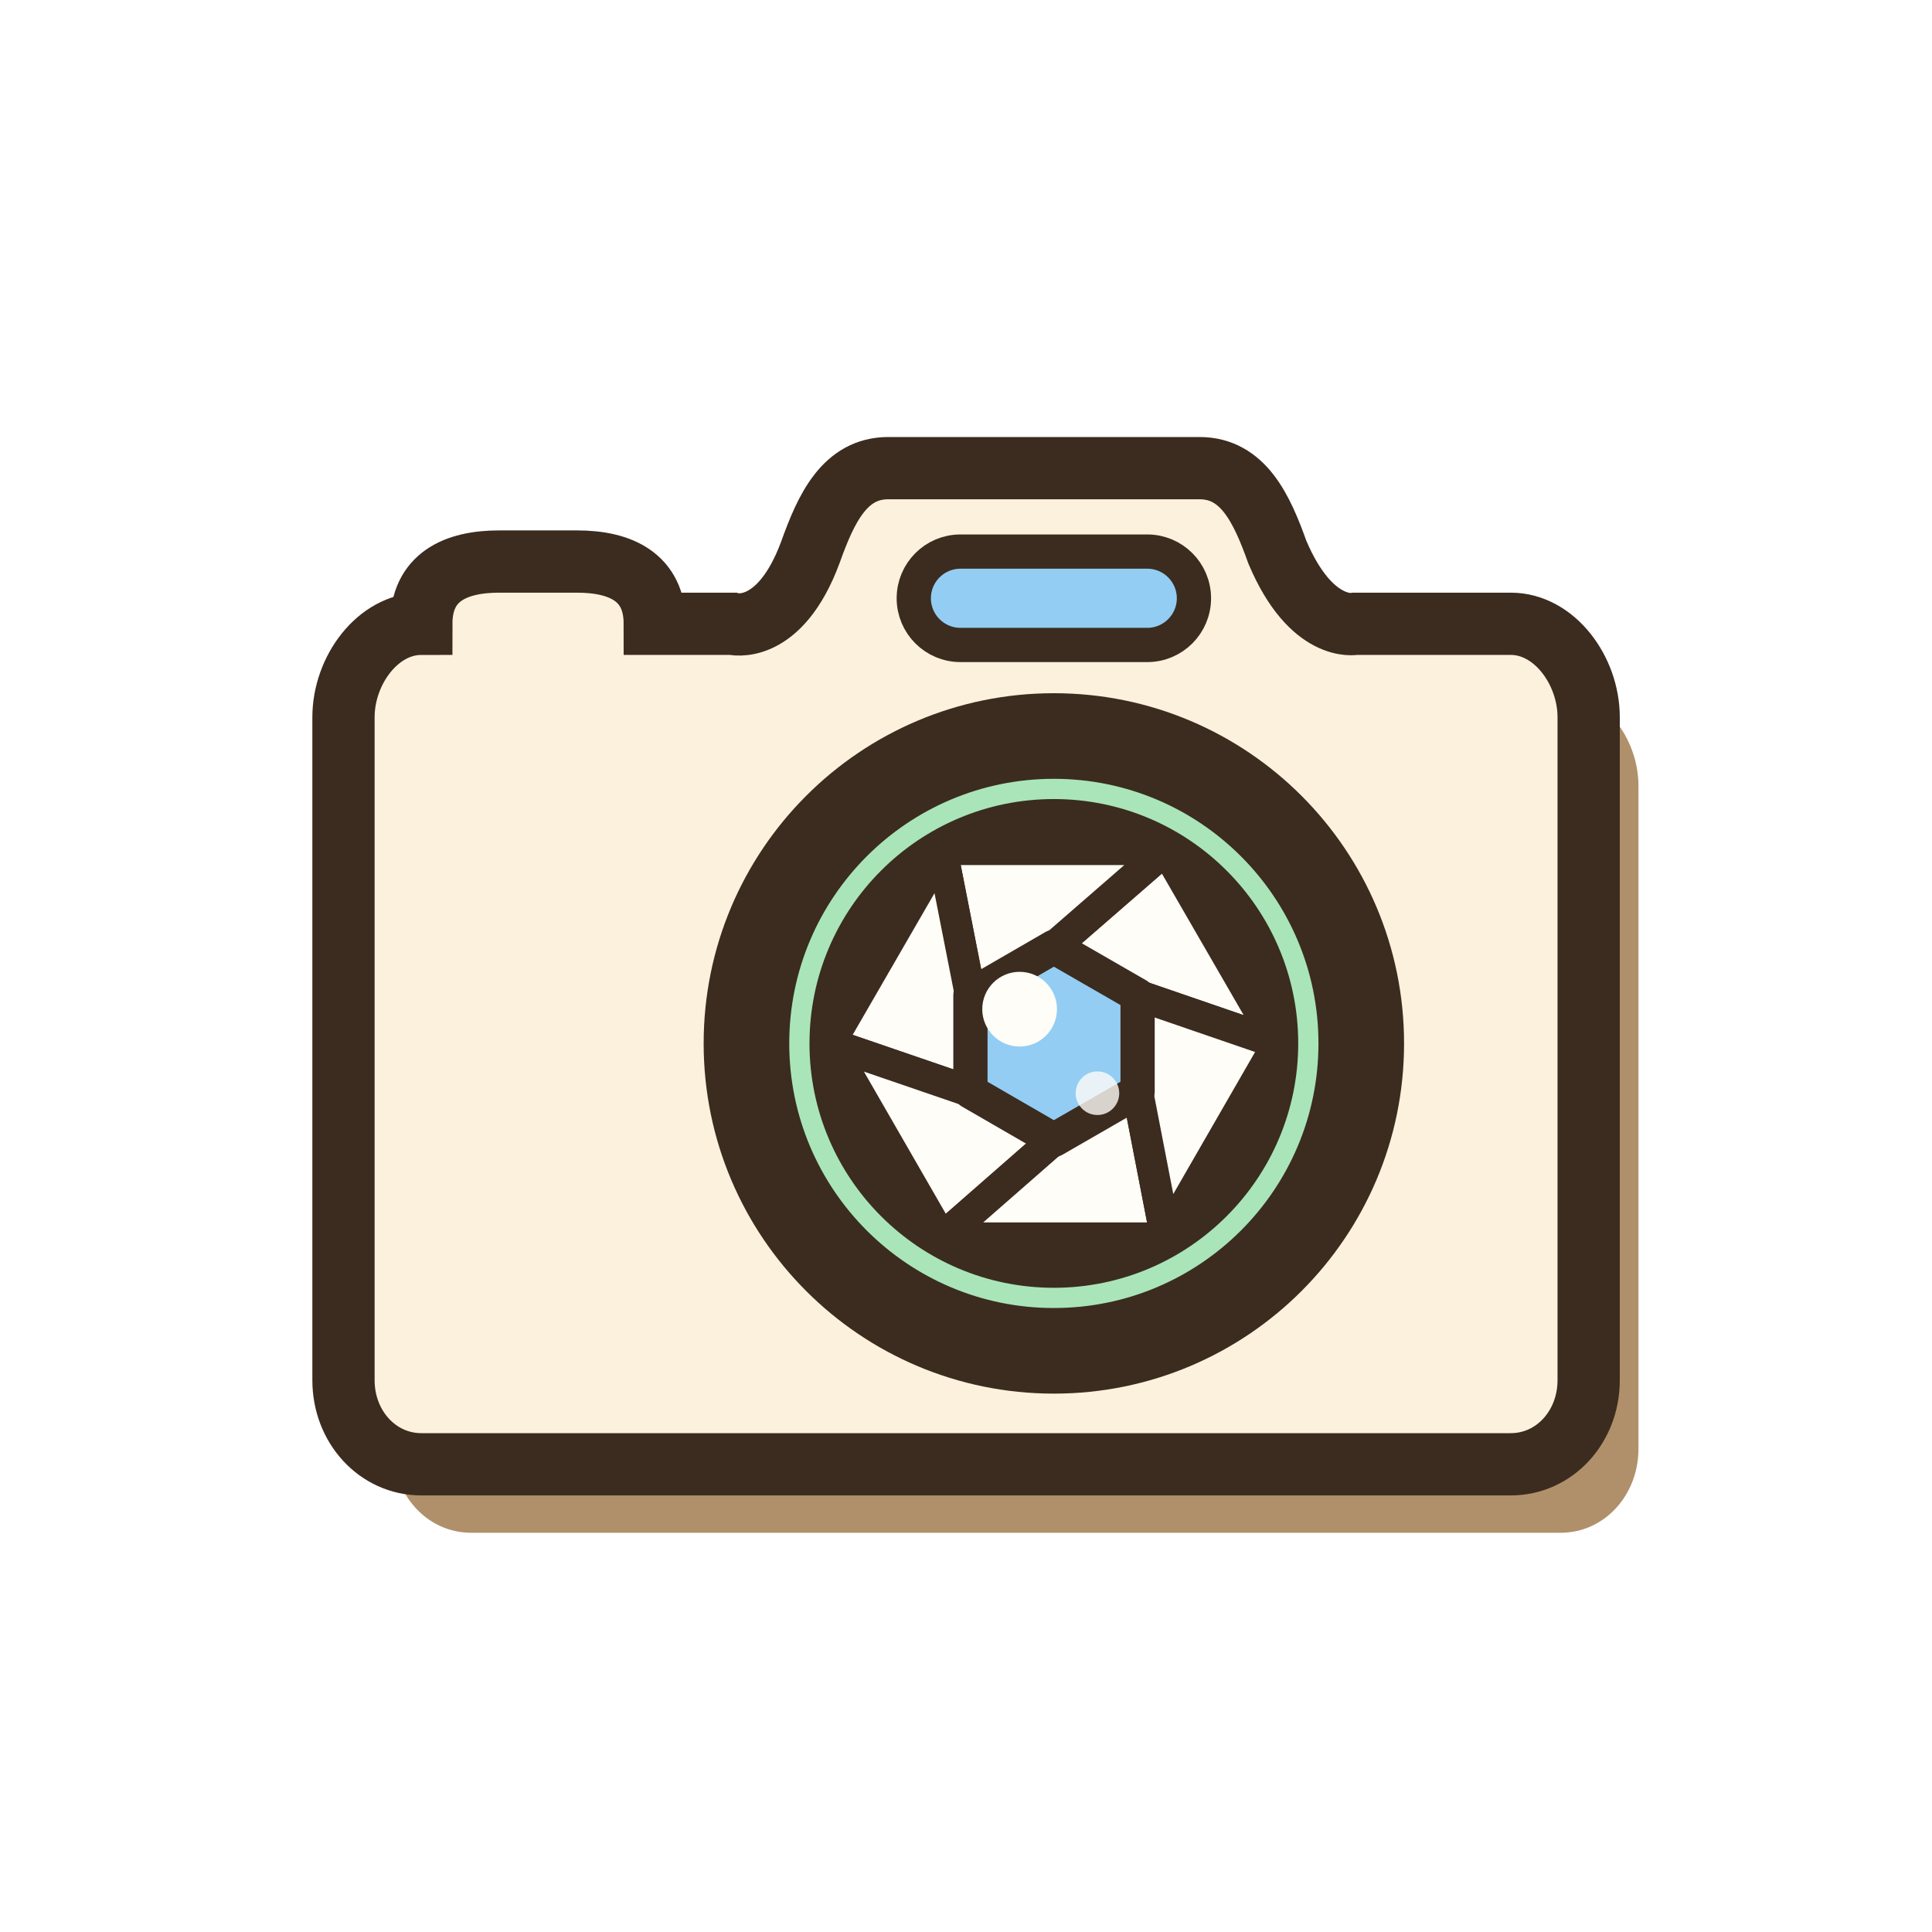
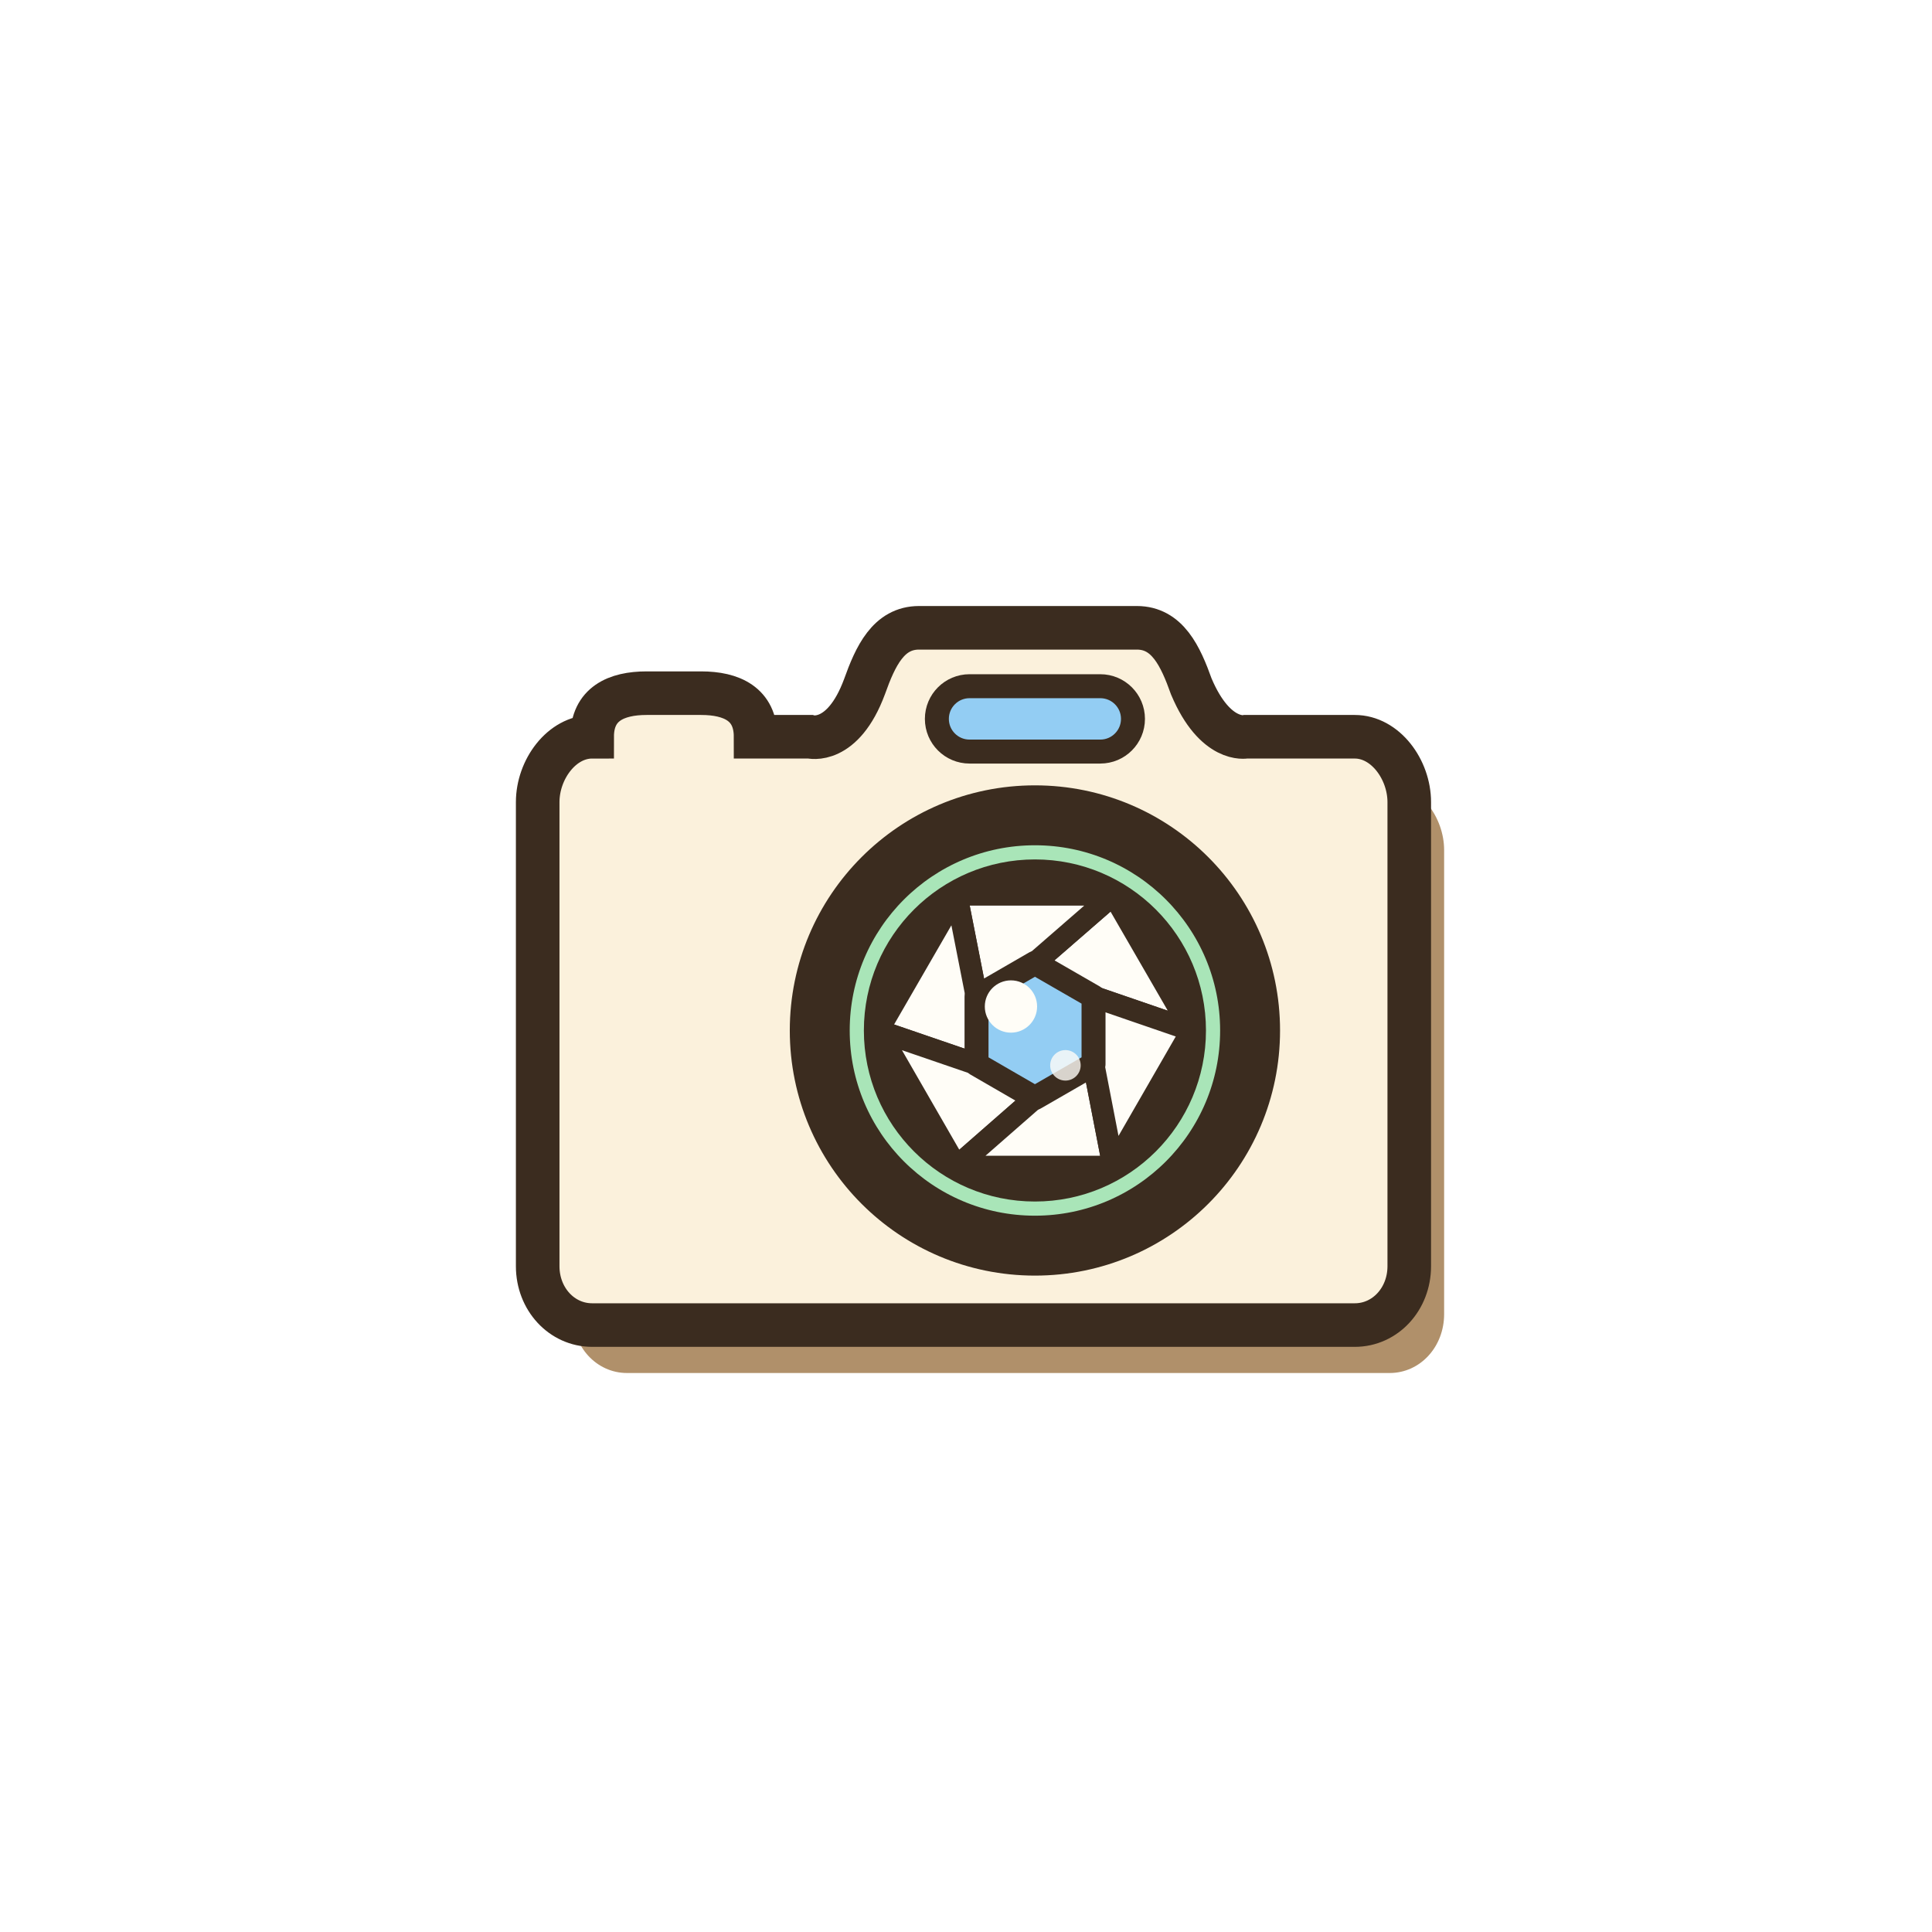
<svg xmlns="http://www.w3.org/2000/svg" viewBox="0 0 320 320" role="img" aria-label="O'Upon">
-   <g transform="translate(-4.98 0.2) scale(5.156)">
+   <g transform="translate(45.75 49.85) scale(3.609)">
    <path transform="translate(1.6 2.2)" fill="#b0906a" d="M49.5,20h-5c0,0-1.4,0.3-2.5-2.3c-0.5-1.4-1.1-2.7-2.5-2.7h-10c-1.4,0-2,1.3-2.5,2.7c-1,2.7-2.5,2.3-2.5,2.3H22c0-1.5-1.1-2-2.5-2H17c-1.4,0-2.5,0.5-2.5,2c-1.4,0-2.5,1.5-2.5,3v21.3c0,1.5,1.1,2.7,2.5,2.7h35c1.4,0,2.5-1.2,2.5-2.7V23C52,21.5,50.9,20,49.5,20z" />
    <path fill="#fbf1dc" stroke="#3b2c1f" stroke-width="2" d="M49.5,20h-5c0,0-1.4,0.3-2.5-2.3c-0.5-1.4-1.1-2.7-2.5-2.7h-10c-1.4,0-2,1.3-2.5,2.7c-1,2.7-2.5,2.3-2.5,2.3H22c0-1.5-1.1-2-2.5-2H17c-1.4,0-2.5,0.5-2.5,2c-1.4,0-2.5,1.5-2.5,3v21.3c0,1.5,1.1,2.7,2.5,2.7h35c1.4,0,2.5-1.2,2.5-2.7V23C52,21.5,50.9,20,49.5,20z" />
    <rect x="30.32" y="17.68" width="9" height="3" rx="1.5" fill="#93cdf3" stroke="#3b2c1f" stroke-width="1.1" />
    <path fill="#fffdf7" stroke="#3b2c1f" stroke-width="1.5" d="M34.82 43.98c-5.8 0-10.5-4.7-10.5-10.5 0-5.8 4.7-10.5 10.5-10.5 5.8 0 10.5 4.7 10.5 10.5 0 5.8-4.7 10.5-10.5 10.5zm0-18c-4.1 0-7.5 3.4-7.5 7.5 0 4.1 3.4 7.5 7.5 7.5 4.1 0 7.5-3.4 7.5-7.5 0-4.1-3.4-7.5-7.5-7.5z" />
    <circle cx="34.82" cy="33.48" r="9.2" fill="#a9e5b8" stroke="#3b2c1f" stroke-width="1.4" />
    <circle cx="34.82" cy="33.48" r="7.2" fill="none" stroke="#3b2c1f" stroke-width="1.3" />
    <g fill="#fffdf7" stroke="#3b2c1f" stroke-width="1" stroke-linejoin="round">
      <path d="M42.02 33.48 38.42 27.25 34.82 30.38 37.51 31.93Z" />
      <path d="M38.42 27.25 31.22 27.25 32.14 31.93 34.82 30.38Z" />
      <path d="M31.22 27.25 27.62 33.48 32.14 35.03 32.14 31.93Z" />
      <path d="M27.62 33.48 31.22 39.73 34.82 36.58 32.14 35.03Z" />
      <path d="M31.22 39.73 38.42 39.73 37.51 35.03 34.82 36.58Z" />
      <path d="M38.42 39.73 42.02 33.48 37.51 31.93 37.51 35.03Z" />
    </g>
    <path d="M37.51 31.93 34.82 30.38 32.14 31.93 32.14 35.03 34.82 36.58 37.51 35.03Z" fill="#93cdf3" stroke="#3b2c1f" stroke-width="1.1" stroke-linejoin="round" />
    <circle cx="33.72" cy="32.38" r="1.2" fill="#fffdf7" />
    <circle cx="36.22" cy="35.08" r="0.7" fill="#fffdf7" opacity="0.8" />
  </g>
</svg>
